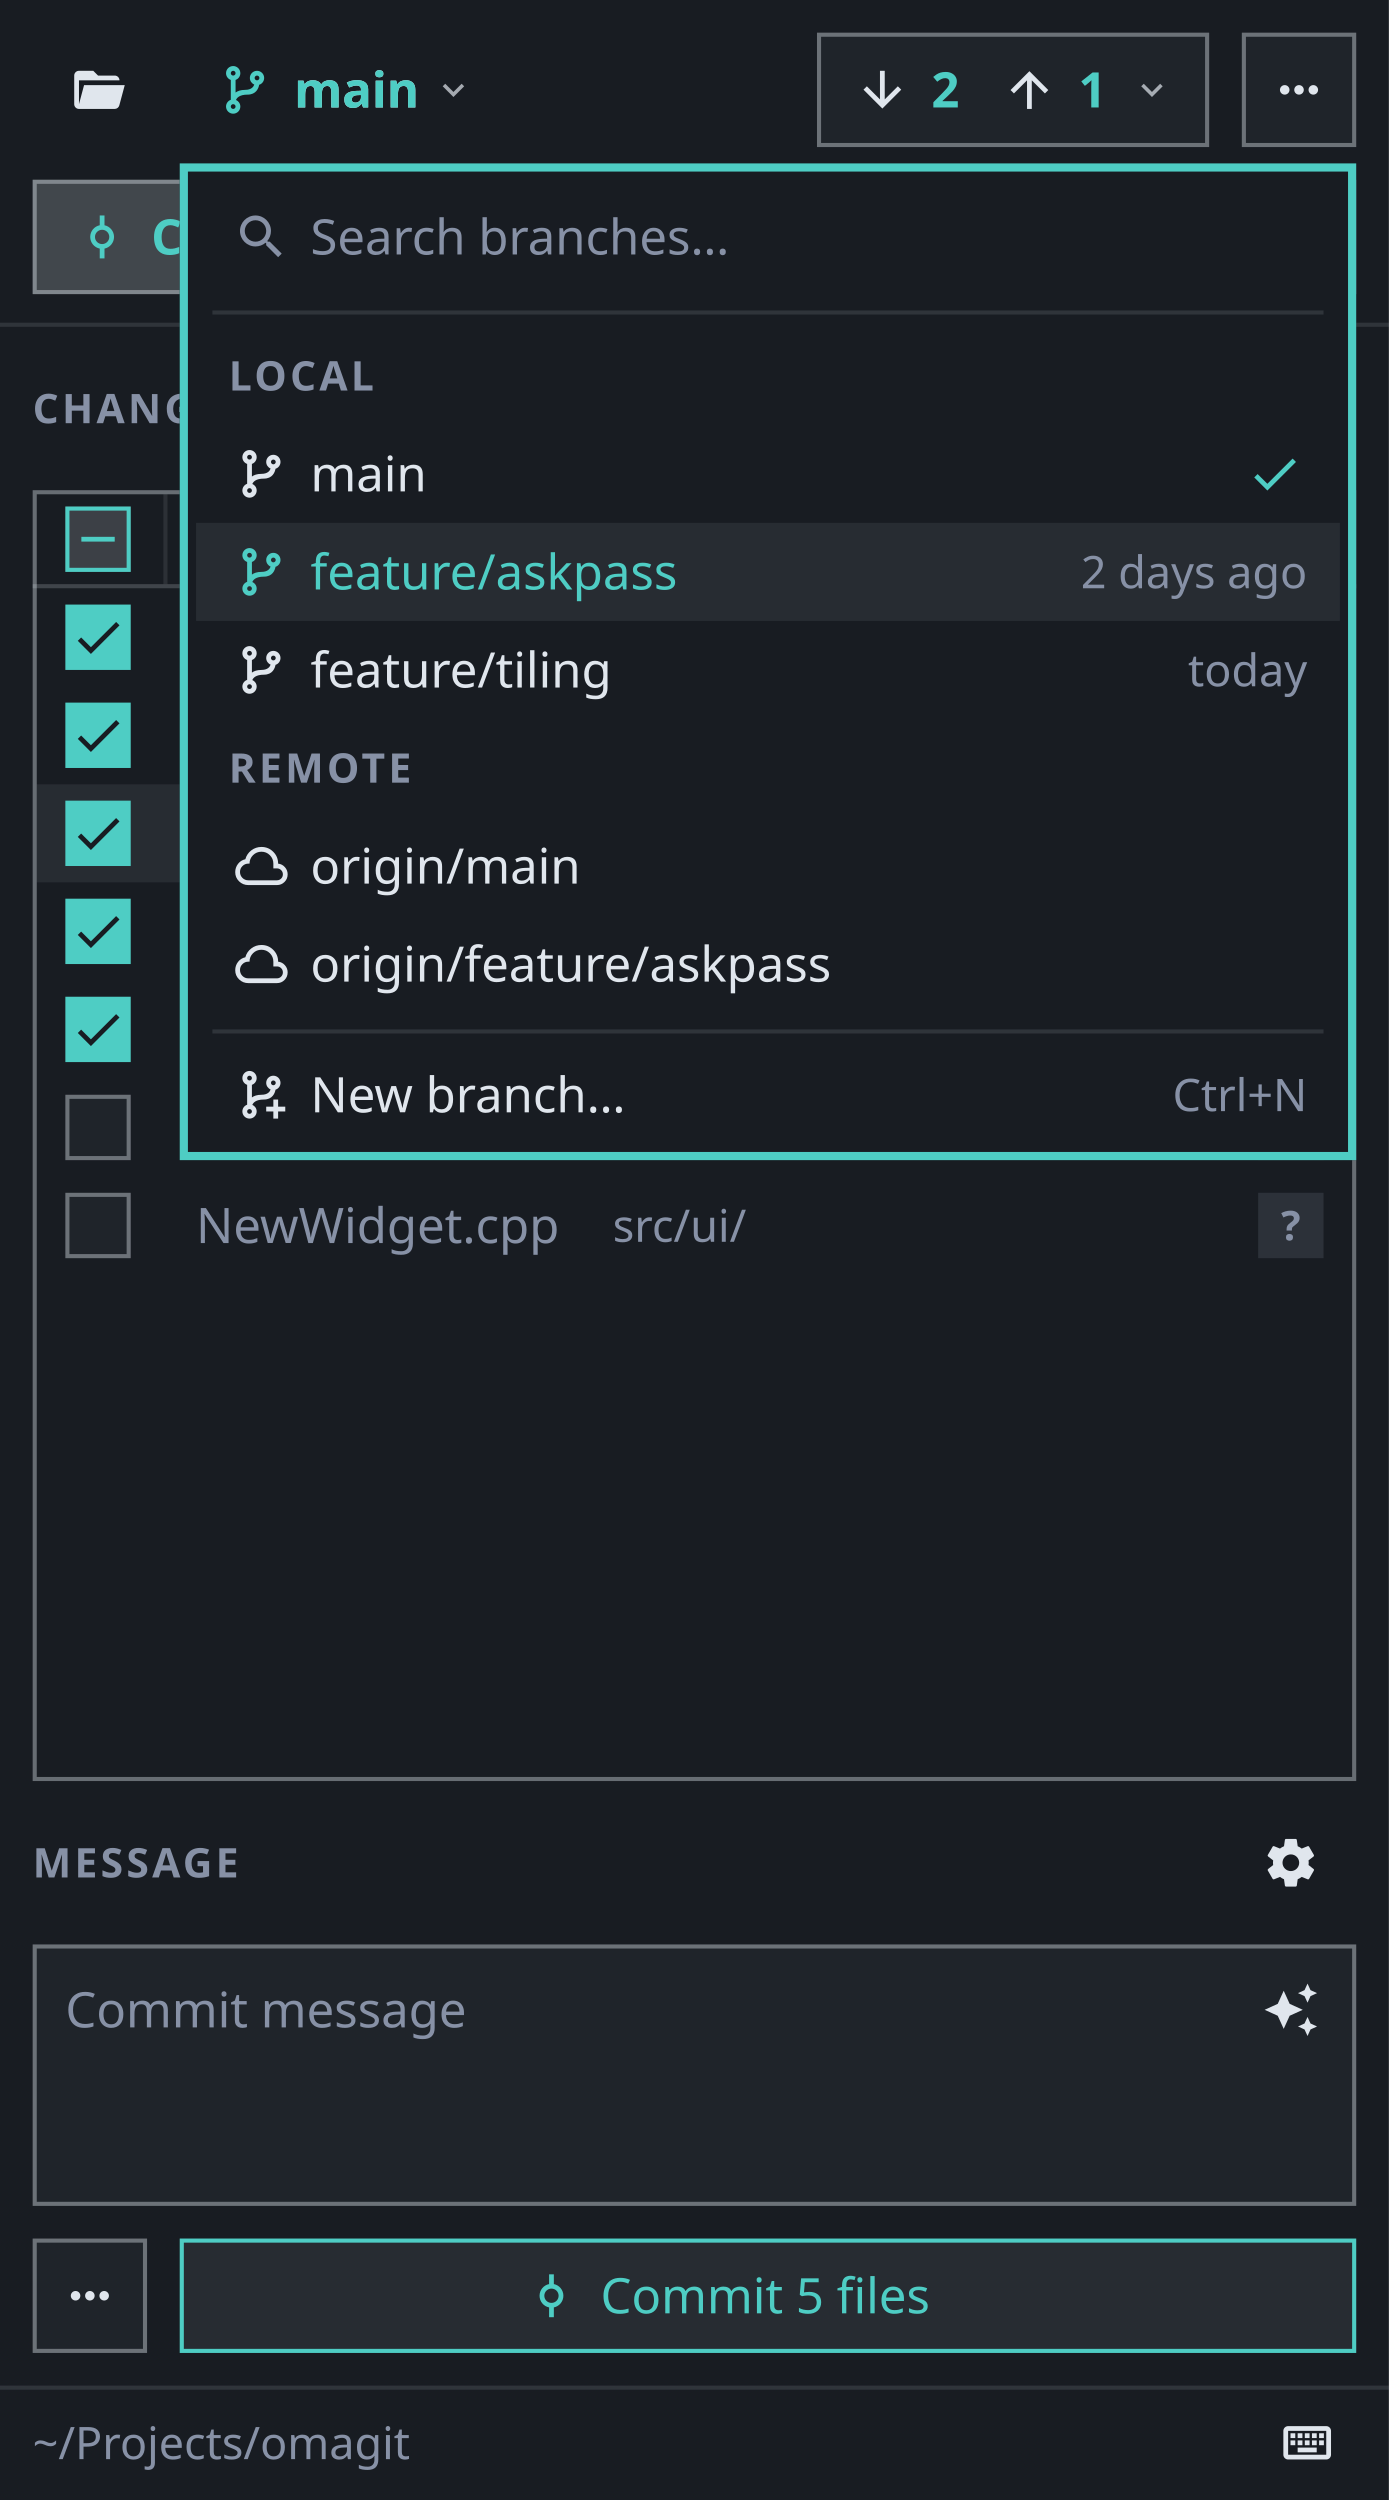
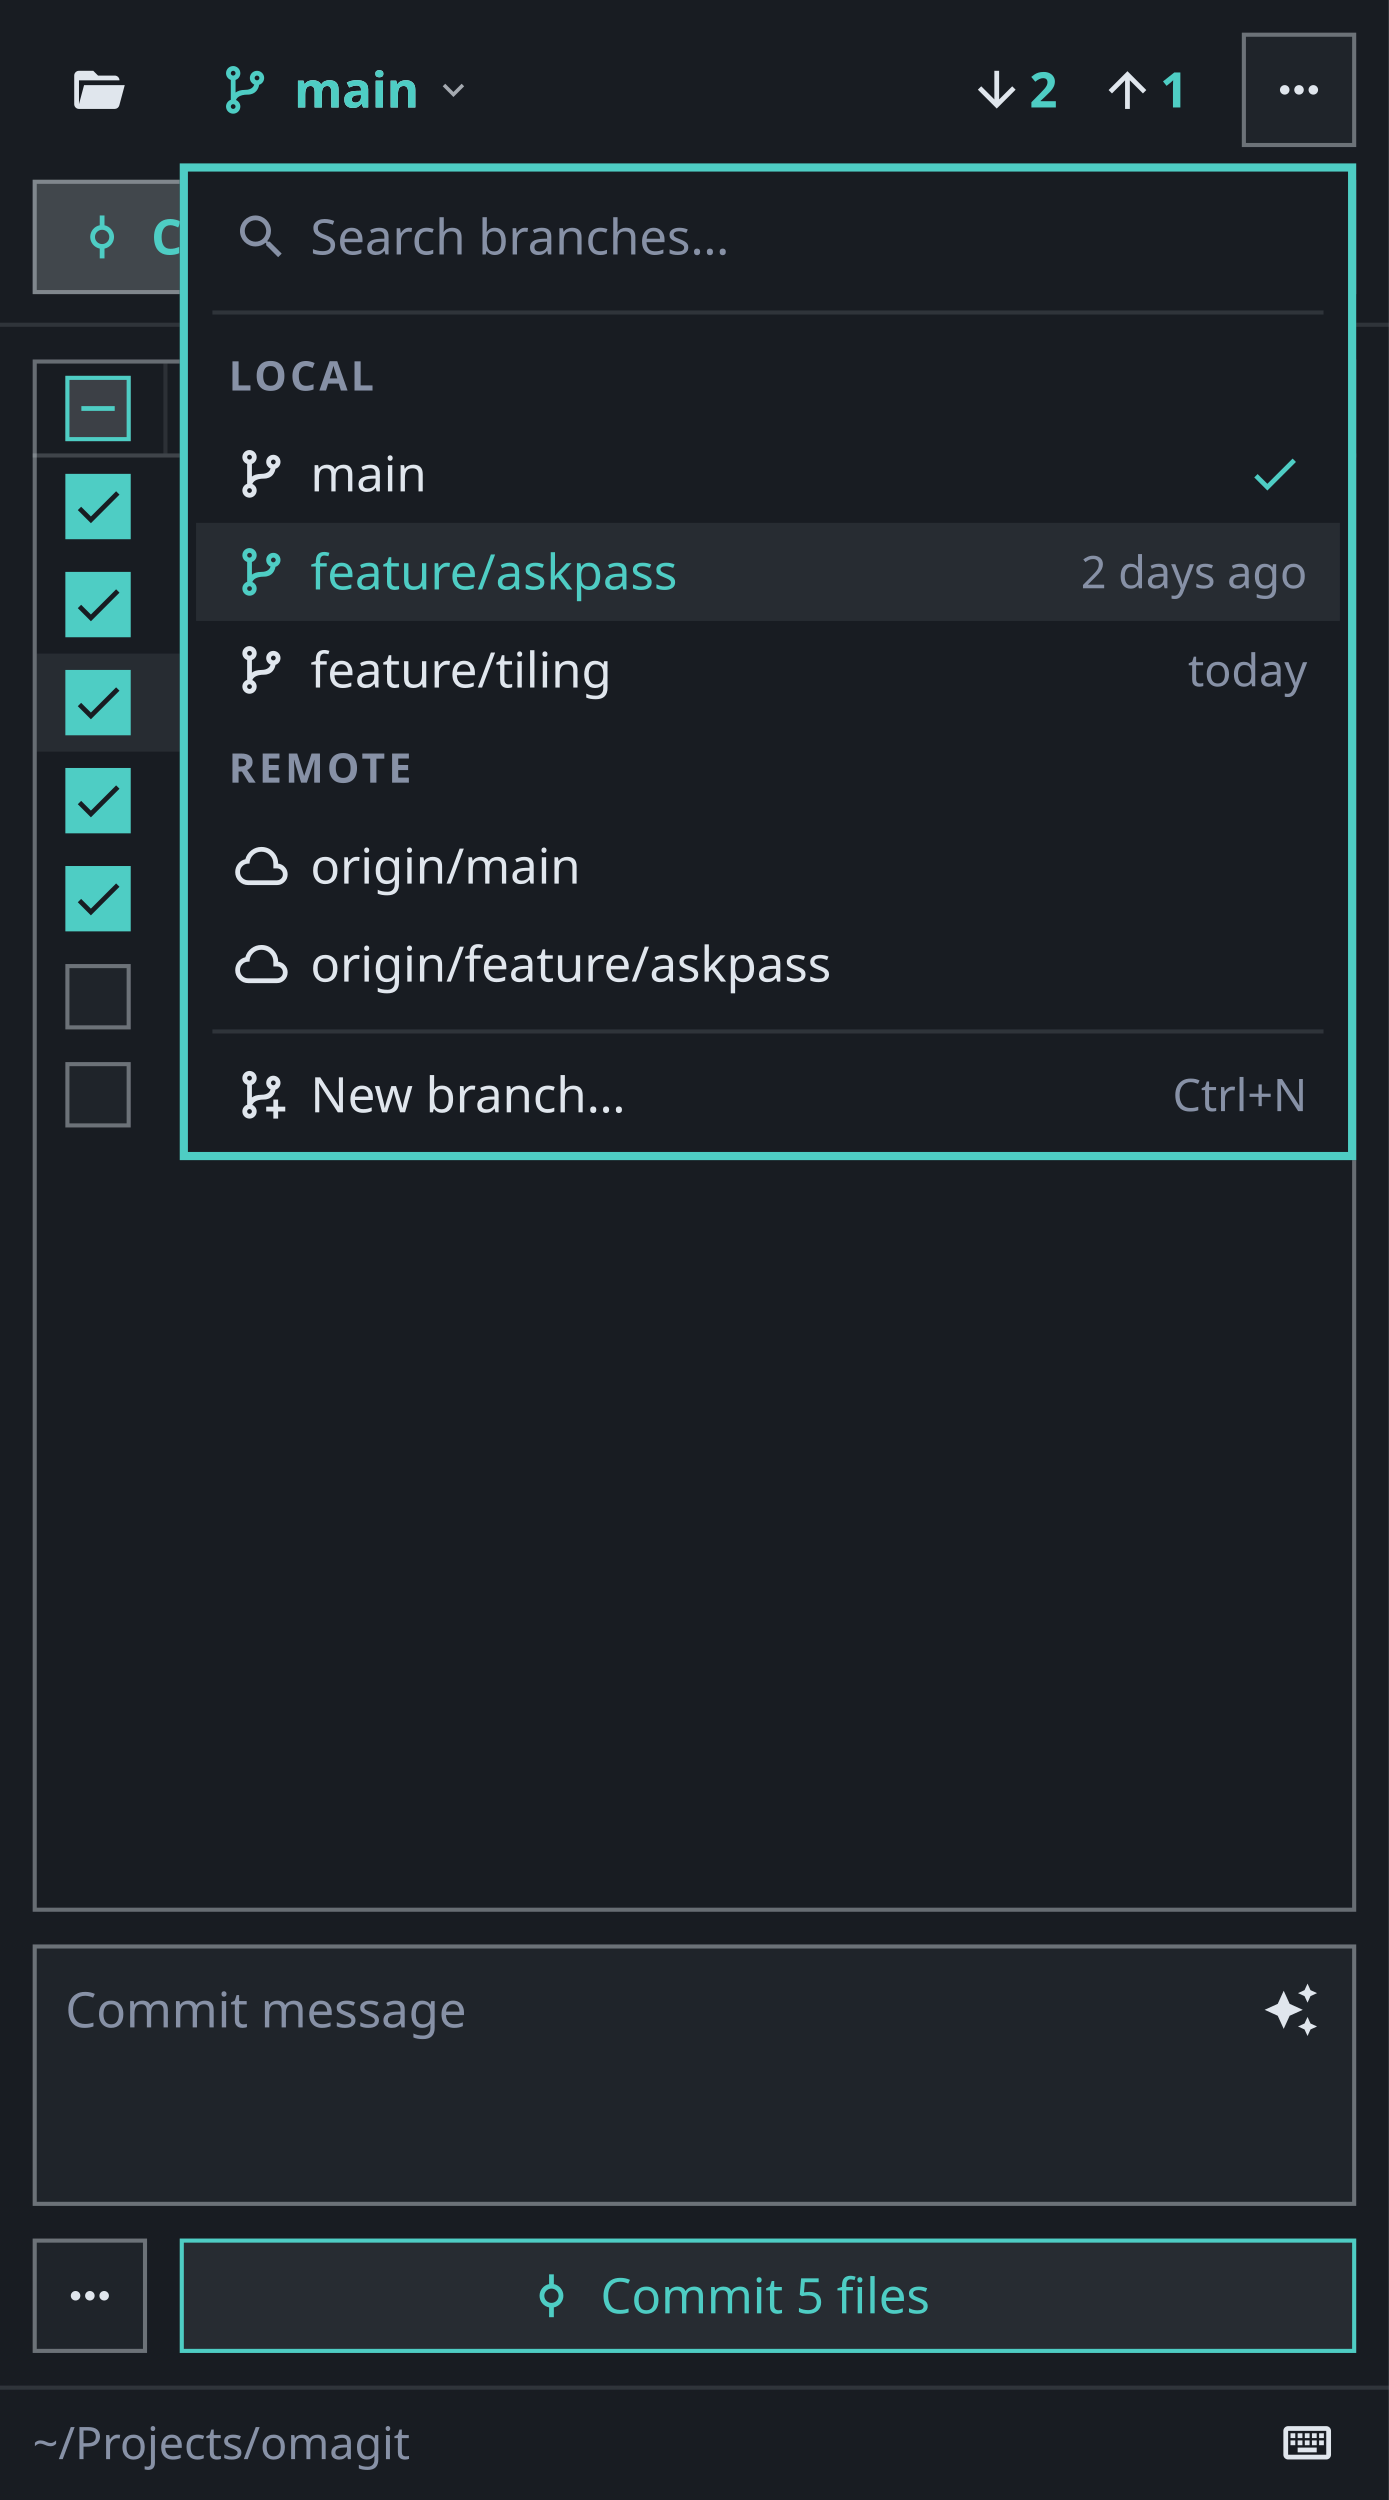
<svg xmlns="http://www.w3.org/2000/svg" id="Extra narrow · Branch menu" width="340" height="612" viewBox="0 0 340 612">
  <rect x="0" y="0" width="340" height="612" id="window" fill="#181c22" />
  <g id="TopBar">
    <g id="RepoChip">
      <g id="icon/folderOpen" transform="translate(17,15) scale(0.5833)">
        <path d="M19,20H4C2.89,20 2,19.1 2,18V6C2,4.89 2.89,4 4,4H10L12,6H19A2,2 0 0,1 21,8H21L4,8V18L6.14,10H23.21L20.93,18.5C20.7,19.37 19.92,20 19,20Z" fill="#e0e6ed" />
      </g>
    </g>
    <g id="BranchChip">
      <g id="icon/branch" transform="translate(53,15) scale(0.5833)">
        <path d="M13,14C9.64,14 8.54,15.35 8.18,16.24C9.25,16.7 10,17.76 10,19A3,3 0 0,1 7,22A3,3 0 0,1 4,19C4,17.69 4.83,16.58 6,16.17V7.83C4.83,7.42 4,6.31 4,5A3,3 0 0,1 7,2A3,3 0 0,1 10,5C10,6.31 9.17,7.42 8,7.83V13.12C8.88,12.47 10.16,12 12,12C14.67,12 15.56,10.66 15.85,9.77C14.77,9.32 14,8.25 14,7A3,3 0 0,1 17,4A3,3 0 0,1 20,7C20,8.34 19.12,9.5 17.91,9.86C17.65,11.29 16.68,14 13,14M7,18A1,1 0 0,0 6,19A1,1 0 0,0 7,20A1,1 0 0,0 8,19A1,1 0 0,0 7,18M7,4A1,1 0 0,0 6,5A1,1 0 0,0 7,6A1,1 0 0,0 8,5A1,1 0 0,0 7,4M17,6A1,1 0 0,0 16,7A1,1 0 0,0 17,8A1,1 0 0,0 18,7A1,1 0 0,0 17,6Z" fill="#4ecdc4" />
      </g>
      <text x="72" y="26.3" font-family="JetBrains Mono" font-size="12" font-weight="700" fill="#e0e6ed" id="label" xml:space="preserve">main</text>
      <g id="icon/chevron" transform="translate(105.75,16.75) scale(0.4375)">
        <path d="M7.41,8.58L12,13.17L16.59,8.58L18,10L12,16L6,10L7.41,8.58Z" fill="#e0e6ed" fill-opacity="0.7" />
      </g>
    </g>
    <g id="BranchChip/label-accent">
      <text x="72" y="26.3" font-family="JetBrains Mono" font-size="12" font-weight="700" fill="#4ecdc4" xml:space="preserve">main</text>
    </g>
    <g id="More">
      <rect x="304" y="8" width="28" height="28" id="fill" fill="#e0e6ed" fill-opacity="0.04" />
      <rect x="304.5" y="8.5" width="27" height="27" id="border" fill="none" stroke="#e0e6ed" stroke-width="1" stroke-opacity="0.4" />
      <g id="icon/dots" transform="translate(311,15) scale(0.5833)">
        <path d="M16,12A2,2 0 0,1 18,10A2,2 0 0,1 20,12A2,2 0 0,1 18,14A2,2 0 0,1 16,12M10,12A2,2 0 0,1 12,10A2,2 0 0,1 14,12A2,2 0 0,1 12,14A2,2 0 0,1 10,12M4,12A2,2 0 0,1 6,10A2,2 0 0,1 8,12A2,2 0 0,1 6,14A2,2 0 0,1 4,12Z" fill="#e0e6ed" />
      </g>
    </g>
    <g id="SyncDropdown">
-       <rect x="200" y="8" width="96" height="28" fill="#e0e6ed" fill-opacity="0.04" />
-       <rect x="200.5" y="8.5" width="95" height="27" fill="none" stroke="#e0e6ed" stroke-width="1" stroke-opacity="0.4" />
-       <g id="icon/down" transform="translate(209,15) scale(0.5833)">
+       <g id="icon/down" transform="translate(237,15) scale(0.5833)">
        <path d="M11,4H13V16L18.5,10.5L19.92,11.92L12,19.84L4.08,11.92L5.5,10.5L11,16V4Z" fill="#e0e6ed" />
      </g>
-       <text x="228" y="26.3" font-family="JetBrains Mono" font-size="12" font-weight="700" fill="#4ecdc4" xml:space="preserve">2</text>
-       <g id="icon/up" transform="translate(245,15) scale(0.5833)">
+       <text x="252" y="26.3" font-family="JetBrains Mono" font-size="12" font-weight="700" fill="#4ecdc4" xml:space="preserve">2</text>
+       <g id="icon/up" transform="translate(269,15) scale(0.5833)">
        <path d="M13,20H11V8L5.5,13.5L4.08,12.08L12,4.16L19.92,12.08L18.5,13.5L13,8V20Z" fill="#e0e6ed" />
      </g>
-       <text x="264" y="26.3" font-family="JetBrains Mono" font-size="12" font-weight="700" fill="#4ecdc4" xml:space="preserve">1</text>
-       <g id="icon/chevron" transform="translate(276.75,16.75) scale(0.4375)">
-         <path d="M7.41,8.58L12,13.17L16.59,8.58L18,10L12,16L6,10L7.41,8.58Z" fill="#e0e6ed" fill-opacity="0.7" />
-       </g>
+       <text x="284" y="26.3" font-family="JetBrains Mono" font-size="12" font-weight="700" fill="#4ecdc4" xml:space="preserve">1</text>
    </g>
    <g id="NavTabs">
      <rect x="8" y="44" width="324" height="28" id="fill" fill="#e0e6ed" fill-opacity="0.04" />
      <g id="Segment/selected Changes">
        <rect x="8" y="44" width="108" height="28" fill="#e0e6ed" fill-opacity="0.18" />
        <g id="icon/commit" transform="translate(18,51) scale(0.5833)">
          <path d="M17,12C17,14.42 15.28,16.44 13,16.9V21H11V16.9C8.72,16.44 7,14.42 7,12C7,9.58 8.72,7.56 11,7.1V3H13V7.1C15.28,7.56 17,9.58 17,12M12,9A3,3 0 0,0 9,12A3,3 0 0,0 12,15A3,3 0 0,0 15,12A3,3 0 0,0 12,9Z" fill="#4ecdc4" />
        </g>
        <text x="37" y="62.3" font-family="JetBrains Mono" font-size="12" font-weight="700" fill="#4ecdc4" xml:space="preserve">Changes</text>
        <rect x="91" y="50" width="16" height="16" fill="#4ecdc4" fill-opacity="1" />
        <text x="99" y="61.6" font-family="JetBrains Mono" font-size="10" font-weight="700" fill="#181c22" text-anchor="middle" xml:space="preserve">7</text>
      </g>
      <g id="Segment/normal Diff">
        <g id="icon/diff" transform="translate(147,51) scale(0.5833)">
          <path d="M10,18H6V16H10V18M10,14H6V12H10V14M10,1V2H6C4.89,2 4,2.89 4,4V20A2,2 0 0,0 6,22H10V23H12V1H10M20,8V20C20,21.11 19.11,22 18,22H14V20H18V11H14V9H18.5L14,4.5V2L20,8M16,14H14V12H16V14M16,18H14V16H16V18Z" fill="#e0e6ed" />
        </g>
        <text x="166" y="62.3" font-family="JetBrains Mono" font-size="12" font-weight="400" fill="#e0e6ed" xml:space="preserve">Diff</text>
      </g>
      <rect x="116" y="44" width="1" height="28" fill="#e0e6ed" fill-opacity="0.4" />
      <g id="Segment/normal History">
        <g id="icon/history" transform="translate(244,51) scale(0.5833)">
          <path d="M13.5,8H12V13L16.28,15.54L17,14.33L13.5,12.25V8M13,3A9,9 0 0,0 4,12H1L4.96,16.03L9,12H6A7,7 0 0,1 13,5A7,7 0 0,1 20,12A7,7 0 0,1 13,19C11.07,19 9.32,18.21 8.06,16.94L6.64,18.36C8.27,20 10.5,21 13,21A9,9 0 0,0 22,12A9,9 0 0,0 13,3" fill="#e0e6ed" />
        </g>
        <text x="263" y="62.3" font-family="JetBrains Mono" font-size="12" font-weight="400" fill="#e0e6ed" xml:space="preserve">History</text>
      </g>
      <rect x="224" y="44" width="1" height="28" fill="#e0e6ed" fill-opacity="0.4" />
      <rect x="8.5" y="44.5" width="323" height="27" id="border" fill="none" stroke="#e0e6ed" stroke-width="1" stroke-opacity="0.4" />
    </g>
    <rect x="0" y="79" width="340" height="1" fill="#e0e6ed" fill-opacity="0.12" />
  </g>
  <g id="Footer">
    <rect x="0" y="584" width="340" height="1" fill="#e0e6ed" fill-opacity="0.12" />
    <text x="8" y="602.0" font-family="JetBrains Mono" font-size="11" font-weight="400" fill="#8791a6" xml:space="preserve">~/Projects/omagit</text>
    <g id="Keybindings">
      <g id="icon/keyboard" transform="translate(313,591) scale(0.5833)">
        <path d="M4,5A2,2 0 0,0 2,7V17A2,2 0 0,0 4,19H20A2,2 0 0,0 22,17V7A2,2 0 0,0 20,5H4M4,7H20V17H4V7M5,8V10H7V8H5M8,8V10H10V8H8M11,8V10H13V8H11M14,8V10H16V8H14M17,8V10H19V8H17M5,11V13H7V11H5M8,11V13H10V11H8M11,11V13H13V11H11M14,11V13H16V11H14M17,11V13H19V11H17M8,14V16H16V14H8Z" fill="#e0e6ed" />
      </g>
    </g>
  </g>
  <g id="CommitPage">
-     <text x="8" y="103.6" font-family="JetBrains Mono" font-size="10" font-weight="700" fill="#8791a6" id="Section/Changes" letter-spacing="0.8" xml:space="preserve">CHANGES · 5/7</text>
-     <g id="Refresh">
-       <g id="icon/refresh" transform="translate(309,93) scale(0.5833)">
-         <path d="M17.65,6.35C16.2,4.9 14.21,4 12,4A8,8 0 0,0 4,12A8,8 0 0,0 12,20C15.73,20 18.84,17.45 19.73,14H17.65C16.83,16.33 14.61,18 12,18A6,6 0 0,1 6,12A6,6 0 0,1 12,6C13.66,6 15.14,6.69 16.22,7.78L13,11H20V4L17.65,6.35Z" fill="#e0e6ed" />
-       </g>
-     </g>
-     <rect x="296" y="92" width="1" height="16" fill="#e0e6ed" fill-opacity="0.25" />
-     <g id="ShowUnversioned">
-       <rect x="264" y="88" width="24" height="24" id="fill" fill="#e0e6ed" fill-opacity="0.18" />
-       <rect x="264.5" y="88.5" width="23" height="23" id="border" fill="none" stroke="#e0e6ed" stroke-width="1" stroke-opacity="0.18" />
-       <g id="icon/eye" transform="translate(269,93) scale(0.5833)">
-         <path d="M12,9A3,3 0 0,1 15,12A3,3 0 0,1 12,15A3,3 0 0,1 9,12A3,3 0 0,1 12,9M12,4.5C17,4.5 21.27,7.61 23,12C21.27,16.39 17,19.5 12,19.5C7,19.5 2.73,16.39 1,12C2.73,7.61 7,4.5 12,4.5M3.18,12C4.83,15.36 8.24,17.5 12,17.5C15.76,17.5 19.17,15.36 20.82,12C19.17,8.64 15.76,6.5 12,6.5C8.24,6.5 4.83,8.64 3.18,12Z" fill="#4ecdc4" />
-       </g>
-     </g>
-     <rect x="256" y="92" width="1" height="16" fill="#e0e6ed" fill-opacity="0.25" />
-     <g id="FilesView/compact">
-       <rect x="168" y="88" width="24" height="24" id="fill" fill="#e0e6ed" fill-opacity="0.18" />
-       <rect x="168.5" y="88.5" width="23" height="23" id="border" fill="none" stroke="#e0e6ed" stroke-width="1" stroke-opacity="0.18" />
-       <g id="icon/list" transform="translate(173,93) scale(0.5833)">
-         <path d="M7,5H21V7H7V5M7,13V11H21V13H7M4,4.5A1.5,1.5 0 0,1 5.5,6A1.5,1.5 0 0,1 4,7.5A1.5,1.5 0 0,1 2.5,6A1.5,1.5 0 0,1 4,4.5M4,10.5A1.5,1.5 0 0,1 5.5,12A1.5,1.5 0 0,1 4,13.5A1.5,1.5 0 0,1 2.5,12A1.5,1.5 0 0,1 4,10.5M7,19V17H21V19H7M4,16.5A1.5,1.5 0 0,1 5.5,18A1.5,1.5 0 0,1 4,19.5A1.5,1.5 0 0,1 2.5,18A1.5,1.5 0 0,1 4,16.5Z" fill="#4ecdc4" />
-       </g>
-     </g>
-     <g id="FilesView/tree">
-       <g id="icon/tree" transform="translate(201,93) scale(0.5833)">
-         <path d="M3,3H9V7H3V3M15,10H21V14H15V10M15,17H21V21H15V17M13,13H7V18H13V20H7L5,20V9H7V11H13V13Z" fill="#e0e6ed" />
-       </g>
-     </g>
-     <g id="FilesView/table">
-       <g id="icon/table" transform="translate(229,93) scale(0.5833)">
-         <path d="M5,4H19A2,2 0 0,1 21,6V18A2,2 0 0,1 19,20H5A2,2 0 0,1 3,18V6A2,2 0 0,1 5,4M5,8V12H11V8H5M13,8V12H19V8H13M5,14V18H11V14H5M13,14V18H19V14H13Z" fill="#e0e6ed" />
-       </g>
-     </g>
    <g id="ChangesTable">
-       <rect x="8.5" y="120.5" width="323" height="315" fill="none" stroke="#e0e6ed" stroke-width="1" stroke-opacity="0.4" />
-       <rect x="8" y="143" width="324" height="1" fill="#e0e6ed" fill-opacity="0.2" />
+       <rect x="8.5" y="88.5" width="323" height="379" fill="none" stroke="#e0e6ed" stroke-width="1" stroke-opacity="0.4" />
+       <rect x="8" y="111" width="324" height="1" fill="#e0e6ed" fill-opacity="0.2" />
      <g id="CheckAll">
-         <rect x="16" y="124" width="16" height="16" fill="#e0e6ed" fill-opacity="0.18" />
-         <rect x="16.5" y="124.5" width="15" height="15" fill="none" stroke="#4ecdc4" stroke-width="1" stroke-opacity="1" />
-         <g id="icon/minus" transform="translate(17,125) scale(0.5833)">
+         <rect x="16" y="92" width="16" height="16" fill="#e0e6ed" fill-opacity="0.18" />
+         <rect x="16.5" y="92.5" width="15" height="15" fill="none" stroke="#4ecdc4" stroke-width="1" stroke-opacity="1" />
+         <g id="icon/minus" transform="translate(17,93) scale(0.5833)">
          <path d="M19,13H5V11H19V13Z" fill="#4ecdc4" />
        </g>
      </g>
-       <rect x="40" y="121" width="1" height="22" fill="#e0e6ed" fill-opacity="0.1" />
-       <text x="48" y="135.6" font-family="JetBrains Mono" font-size="10" font-weight="700" fill="#8791a6" text-anchor="start" xml:space="preserve">Name</text>
-       <rect x="300" y="121" width="1" height="22" fill="#e0e6ed" fill-opacity="0.1" />
-       <text x="316" y="135.6" font-family="JetBrains Mono" font-size="10" font-weight="700" fill="#8791a6" text-anchor="middle" xml:space="preserve">St</text>
+       <rect x="40" y="89" width="1" height="22" fill="#e0e6ed" fill-opacity="0.1" />
+       <text x="48" y="103.6" font-family="JetBrains Mono" font-size="10" font-weight="700" fill="#8791a6" text-anchor="start" xml:space="preserve">Name</text>
+       <rect x="300" y="89" width="1" height="22" fill="#e0e6ed" fill-opacity="0.1" />
+       <text x="316" y="103.6" font-family="JetBrains Mono" font-size="10" font-weight="700" fill="#8791a6" text-anchor="middle" xml:space="preserve">St</text>
      <g id="Row/normal GitRepo.cpp">
        <g id="Checkbox/checked">
-           <rect x="16" y="148" width="16" height="16" fill="#4ecdc4" />
-           <g id="icon/check" transform="translate(17,149) scale(0.5833)">
-             <path d="M21,7L9,19L3.5,13.5L4.91,12.09L9,16.17L19.59,5.59L21,7Z" fill="#181c22" />
-           </g>
-         </g>
-         <text x="48" y="160.3" font-family="JetBrains Mono" font-size="12" font-weight="400" fill="#6a85ff" xml:space="preserve">GitRepo.cpp</text>
-         <text x="135" y="160.0" font-family="JetBrains Mono" font-size="11" font-weight="400" fill="#8791a6" xml:space="preserve">src/core/</text>
+           <rect x="16" y="116" width="16" height="16" fill="#4ecdc4" />
+           <g id="icon/check" transform="translate(17,117) scale(0.5833)">
+             <path d="M21,7L9,19L3.5,13.5L4.91,12.09L9,16.17L19.59,5.59L21,7Z" fill="#181c22" />
+           </g>
+         </g>
+         <text x="48" y="128.3" font-family="JetBrains Mono" font-size="12" font-weight="400" fill="#6a85ff" xml:space="preserve">GitRepo.cpp</text>
+         <text x="135" y="128.0" font-family="JetBrains Mono" font-size="11" font-weight="400" fill="#8791a6" xml:space="preserve">src/core/</text>
        <g id="StatusPill/M">
-           <rect x="308" y="148" width="16" height="16" fill="#6a85ff" fill-opacity="0.18" />
-           <text x="316" y="159.6" font-family="JetBrains Mono" font-size="10" font-weight="700" fill="#6a85ff" text-anchor="middle" xml:space="preserve">M</text>
+           <rect x="308" y="116" width="16" height="16" fill="#6a85ff" fill-opacity="0.18" />
+           <text x="316" y="127.6" font-family="JetBrains Mono" font-size="10" font-weight="700" fill="#6a85ff" text-anchor="middle" xml:space="preserve">M</text>
        </g>
      </g>
      <g id="Row/normal RemoteSync.cpp">
        <g id="Checkbox/checked">
-           <rect x="16" y="172" width="16" height="16" fill="#4ecdc4" />
-           <g id="icon/check" transform="translate(17,173) scale(0.5833)">
-             <path d="M21,7L9,19L3.5,13.5L4.91,12.09L9,16.17L19.59,5.59L21,7Z" fill="#181c22" />
-           </g>
-         </g>
-         <text x="48" y="184.3" font-family="JetBrains Mono" font-size="12" font-weight="400" fill="#6a85ff" xml:space="preserve">RemoteSync.cpp</text>
-         <text x="157" y="184.0" font-family="JetBrains Mono" font-size="11" font-weight="400" fill="#8791a6" xml:space="preserve">src/core/</text>
+           <rect x="16" y="140" width="16" height="16" fill="#4ecdc4" />
+           <g id="icon/check" transform="translate(17,141) scale(0.5833)">
+             <path d="M21,7L9,19L3.5,13.5L4.91,12.09L9,16.17L19.59,5.59L21,7Z" fill="#181c22" />
+           </g>
+         </g>
+         <text x="48" y="152.3" font-family="JetBrains Mono" font-size="12" font-weight="400" fill="#6a85ff" xml:space="preserve">RemoteSync.cpp</text>
+         <text x="157" y="152.0" font-family="JetBrains Mono" font-size="11" font-weight="400" fill="#8791a6" xml:space="preserve">src/core/</text>
        <g id="StatusPill/M">
-           <rect x="308" y="172" width="16" height="16" fill="#6a85ff" fill-opacity="0.18" />
-           <text x="316" y="183.6" font-family="JetBrains Mono" font-size="10" font-weight="700" fill="#6a85ff" text-anchor="middle" xml:space="preserve">M</text>
+           <rect x="308" y="140" width="16" height="16" fill="#6a85ff" fill-opacity="0.18" />
+           <text x="316" y="151.6" font-family="JetBrains Mono" font-size="10" font-weight="700" fill="#6a85ff" text-anchor="middle" xml:space="preserve">M</text>
        </g>
      </g>
      <g id="Row/selected Toolbar.cpp">
-         <rect x="9" y="192" width="322" height="24" fill="#e0e6ed" fill-opacity="0.08" />
-         <g id="Checkbox/checked">
-           <rect x="16" y="196" width="16" height="16" fill="#4ecdc4" />
-           <g id="icon/check" transform="translate(17,197) scale(0.5833)">
-             <path d="M21,7L9,19L3.5,13.5L4.91,12.09L9,16.17L19.59,5.59L21,7Z" fill="#181c22" />
-           </g>
-         </g>
-         <text x="48" y="208.3" font-family="JetBrains Mono" font-size="12" font-weight="400" fill="#4ecdc4" xml:space="preserve">Toolbar.cpp</text>
-         <text x="135" y="208.0" font-family="JetBrains Mono" font-size="11" font-weight="400" fill="#8791a6" xml:space="preserve">src/ui/</text>
+         <rect x="9" y="160" width="322" height="24" fill="#e0e6ed" fill-opacity="0.08" />
+         <g id="Checkbox/checked">
+           <rect x="16" y="164" width="16" height="16" fill="#4ecdc4" />
+           <g id="icon/check" transform="translate(17,165) scale(0.5833)">
+             <path d="M21,7L9,19L3.5,13.5L4.91,12.09L9,16.17L19.59,5.59L21,7Z" fill="#181c22" />
+           </g>
+         </g>
+         <text x="48" y="176.3" font-family="JetBrains Mono" font-size="12" font-weight="400" fill="#4ecdc4" xml:space="preserve">Toolbar.cpp</text>
+         <text x="135" y="176.0" font-family="JetBrains Mono" font-size="11" font-weight="400" fill="#8791a6" xml:space="preserve">src/ui/</text>
        <g id="StatusPill/M">
-           <rect x="308" y="196" width="16" height="16" fill="#6a85ff" fill-opacity="0.18" />
-           <text x="316" y="207.6" font-family="JetBrains Mono" font-size="10" font-weight="700" fill="#6a85ff" text-anchor="middle" xml:space="preserve">M</text>
+           <rect x="308" y="164" width="16" height="16" fill="#6a85ff" fill-opacity="0.18" />
+           <text x="316" y="175.6" font-family="JetBrains Mono" font-size="10" font-weight="700" fill="#6a85ff" text-anchor="middle" xml:space="preserve">M</text>
        </g>
      </g>
      <g id="Row/normal README.md">
        <g id="Checkbox/checked">
-           <rect x="16" y="220" width="16" height="16" fill="#4ecdc4" />
-           <g id="icon/check" transform="translate(17,221) scale(0.5833)">
-             <path d="M21,7L9,19L3.5,13.5L4.91,12.09L9,16.17L19.59,5.59L21,7Z" fill="#181c22" />
-           </g>
-         </g>
-         <text x="48" y="232.3" font-family="JetBrains Mono" font-size="12" font-weight="400" fill="#ff7b92" xml:space="preserve">README.md</text>
-         <text x="121" y="232.0" font-family="JetBrains Mono" font-size="11" font-weight="400" fill="#8791a6" xml:space="preserve">docs/</text>
+           <rect x="16" y="188" width="16" height="16" fill="#4ecdc4" />
+           <g id="icon/check" transform="translate(17,189) scale(0.5833)">
+             <path d="M21,7L9,19L3.5,13.5L4.91,12.09L9,16.17L19.59,5.59L21,7Z" fill="#181c22" />
+           </g>
+         </g>
+         <text x="48" y="200.3" font-family="JetBrains Mono" font-size="12" font-weight="400" fill="#ff7b92" xml:space="preserve">README.md</text>
+         <text x="121" y="200.0" font-family="JetBrains Mono" font-size="11" font-weight="400" fill="#8791a6" xml:space="preserve">docs/</text>
        <g id="StatusPill/D">
-           <rect x="308" y="220" width="16" height="16" fill="#ff7b92" fill-opacity="0.18" />
-           <text x="316" y="231.6" font-family="JetBrains Mono" font-size="10" font-weight="700" fill="#ff7b92" text-anchor="middle" xml:space="preserve">D</text>
+           <rect x="308" y="188" width="16" height="16" fill="#ff7b92" fill-opacity="0.18" />
+           <text x="316" y="199.6" font-family="JetBrains Mono" font-size="10" font-weight="700" fill="#ff7b92" text-anchor="middle" xml:space="preserve">D</text>
        </g>
      </g>
      <g id="Row/normal ui_tests.cpp">
        <g id="Checkbox/checked">
-           <rect x="16" y="244" width="16" height="16" fill="#4ecdc4" />
-           <g id="icon/check" transform="translate(17,245) scale(0.5833)">
-             <path d="M21,7L9,19L3.5,13.5L4.91,12.09L9,16.17L19.59,5.59L21,7Z" fill="#181c22" />
-           </g>
-         </g>
-         <text x="48" y="256.3" font-family="JetBrains Mono" font-size="12" font-weight="400" fill="#b388eb" xml:space="preserve">ui_tests.cpp</text>
-         <text x="142" y="256.0" font-family="JetBrains Mono" font-size="11" font-weight="400" fill="#8791a6" xml:space="preserve">tests/</text>
+           <rect x="16" y="212" width="16" height="16" fill="#4ecdc4" />
+           <g id="icon/check" transform="translate(17,213) scale(0.5833)">
+             <path d="M21,7L9,19L3.5,13.5L4.91,12.09L9,16.17L19.59,5.59L21,7Z" fill="#181c22" />
+           </g>
+         </g>
+         <text x="48" y="224.3" font-family="JetBrains Mono" font-size="12" font-weight="400" fill="#b388eb" xml:space="preserve">ui_tests.cpp</text>
+         <text x="142" y="224.0" font-family="JetBrains Mono" font-size="11" font-weight="400" fill="#8791a6" xml:space="preserve">tests/</text>
        <g id="StatusPill/R">
-           <rect x="308" y="244" width="16" height="16" fill="#b388eb" fill-opacity="0.18" />
-           <text x="316" y="255.6" font-family="JetBrains Mono" font-size="10" font-weight="700" fill="#b388eb" text-anchor="middle" xml:space="preserve">R</text>
+           <rect x="308" y="212" width="16" height="16" fill="#b388eb" fill-opacity="0.18" />
+           <text x="316" y="223.6" font-family="JetBrains Mono" font-size="10" font-weight="700" fill="#b388eb" text-anchor="middle" xml:space="preserve">R</text>
        </g>
      </g>
      <g id="Row/normal notes.txt">
        <g id="Checkbox/off">
-           <rect x="16" y="268" width="16" height="16" fill="#e0e6ed" fill-opacity="0.04" />
-           <rect x="16.5" y="268.5" width="15" height="15" fill="none" stroke="#e0e6ed" stroke-width="1" stroke-opacity="0.4" />
-         </g>
-         <text x="48" y="280.3" font-family="JetBrains Mono" font-size="12" font-weight="400" fill="#8791a6" xml:space="preserve">notes.txt</text>
+           <rect x="16" y="236" width="16" height="16" fill="#e0e6ed" fill-opacity="0.04" />
+           <rect x="16.5" y="236.5" width="15" height="15" fill="none" stroke="#e0e6ed" stroke-width="1" stroke-opacity="0.4" />
+         </g>
+         <text x="48" y="248.3" font-family="JetBrains Mono" font-size="12" font-weight="400" fill="#8791a6" xml:space="preserve">notes.txt</text>
        <g id="StatusPill/?">
-           <rect x="308" y="268" width="16" height="16" fill="#8791a6" fill-opacity="0.18" />
-           <text x="316" y="279.6" font-family="JetBrains Mono" font-size="10" font-weight="700" fill="#8791a6" text-anchor="middle" xml:space="preserve">?</text>
+           <rect x="308" y="236" width="16" height="16" fill="#8791a6" fill-opacity="0.18" />
+           <text x="316" y="247.6" font-family="JetBrains Mono" font-size="10" font-weight="700" fill="#8791a6" text-anchor="middle" xml:space="preserve">?</text>
        </g>
      </g>
      <g id="Row/normal NewWidget.cpp">
        <g id="Checkbox/off">
-           <rect x="16" y="292" width="16" height="16" fill="#e0e6ed" fill-opacity="0.04" />
-           <rect x="16.5" y="292.5" width="15" height="15" fill="none" stroke="#e0e6ed" stroke-width="1" stroke-opacity="0.4" />
-         </g>
-         <text x="48" y="304.3" font-family="JetBrains Mono" font-size="12" font-weight="400" fill="#8791a6" xml:space="preserve">NewWidget.cpp</text>
-         <text x="150" y="304.0" font-family="JetBrains Mono" font-size="11" font-weight="400" fill="#8791a6" xml:space="preserve">src/ui/</text>
+           <rect x="16" y="260" width="16" height="16" fill="#e0e6ed" fill-opacity="0.04" />
+           <rect x="16.5" y="260.5" width="15" height="15" fill="none" stroke="#e0e6ed" stroke-width="1" stroke-opacity="0.4" />
+         </g>
+         <text x="48" y="272.3" font-family="JetBrains Mono" font-size="12" font-weight="400" fill="#8791a6" xml:space="preserve">NewWidget.cpp</text>
+         <text x="150" y="272.0" font-family="JetBrains Mono" font-size="11" font-weight="400" fill="#8791a6" xml:space="preserve">src/ui/</text>
        <g id="StatusPill/?">
-           <rect x="308" y="292" width="16" height="16" fill="#8791a6" fill-opacity="0.18" />
-           <text x="316" y="303.6" font-family="JetBrains Mono" font-size="10" font-weight="700" fill="#8791a6" text-anchor="middle" xml:space="preserve">?</text>
-         </g>
-       </g>
-     </g>
-     <text x="8" y="459.6" font-family="JetBrains Mono" font-size="10" font-weight="700" fill="#8791a6" id="Section/Message" letter-spacing="0.8" xml:space="preserve">MESSAGE</text>
-     <g id="AgentSettings">
-       <g id="icon/cog" transform="translate(309,449) scale(0.5833)">
-         <path d="M12,15.5A3.5,3.5 0 0,1 8.5,12A3.5,3.5 0 0,1 12,8.5A3.5,3.5 0 0,1 15.5,12A3.5,3.5 0 0,1 12,15.5M19.43,12.97C19.47,12.65 19.5,12.33 19.5,12C19.5,11.67 19.47,11.34 19.43,11L21.54,9.37C21.73,9.22 21.78,8.95 21.66,8.73L19.66,5.27C19.54,5.05 19.27,4.96 19.05,5.05L16.56,6.05C16.04,5.66 15.5,5.32 14.87,5.07L14.5,2.42C14.46,2.18 14.25,2 14,2H10C9.75,2 9.54,2.18 9.5,2.42L9.13,5.07C8.5,5.32 7.96,5.66 7.44,6.05L4.95,5.05C4.73,4.96 4.46,5.05 4.34,5.27L2.34,8.73C2.21,8.95 2.27,9.22 2.46,9.37L4.57,11C4.53,11.34 4.5,11.67 4.5,12C4.5,12.33 4.53,12.65 4.57,12.97L2.46,14.63C2.27,14.78 2.21,15.05 2.34,15.27L4.34,18.73C4.46,18.95 4.73,19.03 4.95,18.95L7.44,17.94C7.96,18.34 8.5,18.68 9.13,18.93L9.5,21.58C9.54,21.82 9.75,22 10,22H14C14.25,22 14.46,21.82 14.5,21.58L14.87,18.93C15.5,18.67 16.04,18.34 16.56,17.94L19.05,18.95C19.27,19.03 19.54,18.95 19.66,18.73L21.66,15.27C21.78,15.05 21.73,14.78 21.54,14.63L19.43,12.97Z" fill="#e0e6ed" />
+           <rect x="308" y="260" width="16" height="16" fill="#8791a6" fill-opacity="0.18" />
+           <text x="316" y="271.6" font-family="JetBrains Mono" font-size="10" font-weight="700" fill="#8791a6" text-anchor="middle" xml:space="preserve">?</text>
+         </g>
      </g>
    </g>
    <g id="MessageBox">
      <rect x="8" y="476" width="324" height="64" fill="#e0e6ed" fill-opacity="0.04" />
      <rect x="8.5" y="476.5" width="323" height="63" fill="none" stroke="#e0e6ed" stroke-width="1" stroke-opacity="0.4" />
      <text x="16" y="496.3" font-family="JetBrains Mono" font-size="12" font-weight="400" fill="#8791a6" xml:space="preserve">Commit message</text>
      <g id="Generate">
        <g id="icon/sparkle" transform="translate(309,485) scale(0.5833)">
          <path d="M19,1L17.74,3.75L15,5L17.74,6.26L19,9L20.25,6.26L23,5L20.25,3.75M9,4L6.5,9.5L1,12L6.5,14.5L9,20L11.5,14.5L17,12L11.5,9.5M19,15L17.74,17.74L15,19L17.74,20.25L19,23L20.25,20.25L23,19L20.25,17.74" fill="#e0e6ed" />
        </g>
      </g>
    </g>
    <g id="ActionBar">
      <g id="Options">
        <rect x="8" y="548" width="28" height="28" id="fill" fill="#e0e6ed" fill-opacity="0.04" />
        <rect x="8.5" y="548.5" width="27" height="27" id="border" fill="none" stroke="#e0e6ed" stroke-width="1" stroke-opacity="0.4" />
        <g id="icon/dots" transform="translate(15,555) scale(0.5833)">
          <path d="M16,12A2,2 0 0,1 18,10A2,2 0 0,1 20,12A2,2 0 0,1 18,14A2,2 0 0,1 16,12M10,12A2,2 0 0,1 12,10A2,2 0 0,1 14,12A2,2 0 0,1 12,14A2,2 0 0,1 10,12M4,12A2,2 0 0,1 6,10A2,2 0 0,1 8,12A2,2 0 0,1 6,14A2,2 0 0,1 4,12Z" fill="#e0e6ed" />
        </g>
      </g>
      <g id="Commit">
        <rect x="44" y="548" width="288" height="28" id="fill" fill="#e0e6ed" fill-opacity="0.08" />
        <rect x="44.5" y="548.5" width="287" height="27" id="border" fill="none" stroke="#4ecdc4" stroke-width="1" stroke-opacity="1" />
        <g id="icon/commit" transform="translate(128,555) scale(0.5833)">
          <path d="M17,12C17,14.42 15.28,16.44 13,16.9V21H11V16.9C8.72,16.44 7,14.42 7,12C7,9.58 8.72,7.56 11,7.1V3H13V7.1C15.28,7.56 17,9.58 17,12M12,9A3,3 0 0,0 9,12A3,3 0 0,0 12,15A3,3 0 0,0 15,12A3,3 0 0,0 12,9Z" fill="#4ecdc4" />
        </g>
        <text x="147" y="566.3" font-family="JetBrains Mono" font-size="12" font-weight="400" fill="#4ecdc4" id="label" xml:space="preserve">Commit 5 files</text>
      </g>
    </g>
  </g>
  <g id="BranchMenu">
    <rect x="44" y="40" width="288" height="244" fill="#181c22" />
    <rect x="45" y="41" width="286" height="242" fill="none" stroke="#4ecdc4" stroke-width="2" stroke-opacity="1" />
    <g id="Field/prompt">
      <g id="icon/search" transform="translate(57,51) scale(0.5833)">
        <path d="M9.5,3A6.5,6.5 0 0,1 16,9.5C16,11.11 15.41,12.59 14.44,13.73L14.71,14H15.5L20.5,19L19,20.5L14,15.5V14.71L13.73,14.44C12.59,15.41 11.11,16 9.5,16A6.5,6.5 0 0,1 3,9.5A6.5,6.5 0 0,1 9.5,3M9.5,5C7,5 5,7 5,9.5C5,12 7,14 9.5,14C12,14 14,12 14,9.5C14,7 12,5 9.5,5Z" fill="#8791a6" />
      </g>
      <text x="76" y="62.3" font-family="JetBrains Mono" font-size="12" font-weight="400" fill="#8791a6" id="placeholder" xml:space="preserve">Search branches…</text>
    </g>
    <rect x="52" y="76" width="272" height="1" fill="#e0e6ed" fill-opacity="0.12" />
    <text x="56" y="95.6" font-family="JetBrains Mono" font-size="10" font-weight="700" fill="#8791a6" id="Section/Local" letter-spacing="0.8" xml:space="preserve">LOCAL</text>
    <g id="MenuRow/normal main">
      <g id="icon/branch" transform="translate(57,109) scale(0.5833)">
        <path d="M13,14C9.64,14 8.54,15.35 8.18,16.24C9.25,16.7 10,17.76 10,19A3,3 0 0,1 7,22A3,3 0 0,1 4,19C4,17.69 4.83,16.58 6,16.17V7.83C4.83,7.42 4,6.31 4,5A3,3 0 0,1 7,2A3,3 0 0,1 10,5C10,6.31 9.17,7.42 8,7.83V13.12C8.88,12.47 10.16,12 12,12C14.67,12 15.56,10.66 15.85,9.77C14.77,9.32 14,8.25 14,7A3,3 0 0,1 17,4A3,3 0 0,1 20,7C20,8.34 19.12,9.5 17.91,9.86C17.65,11.29 16.68,14 13,14M7,18A1,1 0 0,0 6,19A1,1 0 0,0 7,20A1,1 0 0,0 8,19A1,1 0 0,0 7,18M7,4A1,1 0 0,0 6,5A1,1 0 0,0 7,6A1,1 0 0,0 8,5A1,1 0 0,0 7,4M17,6A1,1 0 0,0 16,7A1,1 0 0,0 17,8A1,1 0 0,0 18,7A1,1 0 0,0 17,6Z" fill="#e0e6ed" fill-opacity="1" />
      </g>
      <text x="76" y="120.3" font-family="JetBrains Mono" font-size="12" font-weight="400" fill="#e0e6ed" fill-opacity="1" xml:space="preserve">main</text>
      <g id="icon/check" transform="translate(305,109) scale(0.5833)">
        <path d="M21,7L9,19L3.5,13.5L4.91,12.09L9,16.17L19.59,5.59L21,7Z" fill="#4ecdc4" />
      </g>
    </g>
    <g id="MenuRow/hover feature/askpass">
      <rect x="48" y="128" width="280" height="24" fill="#e0e6ed" fill-opacity="0.08" />
      <g id="icon/branch" transform="translate(57,133) scale(0.5833)">
        <path d="M13,14C9.64,14 8.54,15.35 8.18,16.24C9.25,16.7 10,17.76 10,19A3,3 0 0,1 7,22A3,3 0 0,1 4,19C4,17.69 4.83,16.58 6,16.17V7.83C4.83,7.42 4,6.31 4,5A3,3 0 0,1 7,2A3,3 0 0,1 10,5C10,6.31 9.17,7.42 8,7.83V13.12C8.88,12.47 10.16,12 12,12C14.67,12 15.56,10.66 15.85,9.77C14.77,9.32 14,8.25 14,7A3,3 0 0,1 17,4A3,3 0 0,1 20,7C20,8.34 19.12,9.5 17.91,9.86C17.65,11.29 16.68,14 13,14M7,18A1,1 0 0,0 6,19A1,1 0 0,0 7,20A1,1 0 0,0 8,19A1,1 0 0,0 7,18M7,4A1,1 0 0,0 6,5A1,1 0 0,0 7,6A1,1 0 0,0 8,5A1,1 0 0,0 7,4M17,6A1,1 0 0,0 16,7A1,1 0 0,0 17,8A1,1 0 0,0 18,7A1,1 0 0,0 17,6Z" fill="#4ecdc4" fill-opacity="1" />
      </g>
      <text x="76" y="144.3" font-family="JetBrains Mono" font-size="12" font-weight="400" fill="#4ecdc4" fill-opacity="1" xml:space="preserve">feature/askpass</text>
      <text x="320" y="144.0" font-family="JetBrains Mono" font-size="11" font-weight="400" fill="#8791a6" text-anchor="end" xml:space="preserve">2 days ago</text>
    </g>
    <g id="MenuRow/normal feature/tiling">
      <g id="icon/branch" transform="translate(57,157) scale(0.5833)">
        <path d="M13,14C9.64,14 8.54,15.35 8.18,16.24C9.25,16.7 10,17.76 10,19A3,3 0 0,1 7,22A3,3 0 0,1 4,19C4,17.69 4.83,16.58 6,16.17V7.83C4.83,7.42 4,6.31 4,5A3,3 0 0,1 7,2A3,3 0 0,1 10,5C10,6.31 9.17,7.42 8,7.83V13.12C8.88,12.47 10.16,12 12,12C14.67,12 15.56,10.66 15.85,9.77C14.77,9.32 14,8.25 14,7A3,3 0 0,1 17,4A3,3 0 0,1 20,7C20,8.34 19.12,9.5 17.91,9.86C17.65,11.29 16.68,14 13,14M7,18A1,1 0 0,0 6,19A1,1 0 0,0 7,20A1,1 0 0,0 8,19A1,1 0 0,0 7,18M7,4A1,1 0 0,0 6,5A1,1 0 0,0 7,6A1,1 0 0,0 8,5A1,1 0 0,0 7,4M17,6A1,1 0 0,0 16,7A1,1 0 0,0 17,8A1,1 0 0,0 18,7A1,1 0 0,0 17,6Z" fill="#e0e6ed" fill-opacity="1" />
      </g>
      <text x="76" y="168.3" font-family="JetBrains Mono" font-size="12" font-weight="400" fill="#e0e6ed" fill-opacity="1" xml:space="preserve">feature/tiling</text>
      <text x="320" y="168.0" font-family="JetBrains Mono" font-size="11" font-weight="400" fill="#8791a6" text-anchor="end" xml:space="preserve">today</text>
    </g>
    <text x="56" y="191.6" font-family="JetBrains Mono" font-size="10" font-weight="700" fill="#8791a6" id="Section/Remote" letter-spacing="0.8" xml:space="preserve">REMOTE</text>
    <g id="MenuRow/normal origin/main">
      <g id="icon/cloud" transform="translate(57,205) scale(0.5833)">
        <path d="M6.5 20Q4.22 20 2.61 18.43 1 16.85 1 14.58 1 12.63 2.17 11.1 3.35 9.57 5.25 9.15 5.88 6.85 7.75 5.43 9.63 4 12 4 14.93 4 16.96 6.04 19 8.07 19 11 20.73 11.2 21.86 12.5 23 13.78 23 15.5 23 17.38 21.69 18.69 20.38 20 18.5 20M6.5 18H18.5Q19.55 18 20.27 17.27 21 16.55 21 15.5 21 14.45 20.27 13.73 19.55 13 18.5 13H17V11Q17 8.93 15.54 7.46 14.08 6 12 6 9.93 6 8.46 7.46 7 8.93 7 11H6.5Q5.05 11 4.03 12.03 3 13.05 3 14.5 3 15.95 4.03 17 5.05 18 6.5 18M12 12Z" fill="#e0e6ed" fill-opacity="1" />
      </g>
      <text x="76" y="216.3" font-family="JetBrains Mono" font-size="12" font-weight="400" fill="#e0e6ed" fill-opacity="1" xml:space="preserve">origin/main</text>
    </g>
    <g id="MenuRow/normal origin/feature/askpass">
      <g id="icon/cloud" transform="translate(57,229) scale(0.5833)">
        <path d="M6.5 20Q4.22 20 2.61 18.43 1 16.85 1 14.58 1 12.63 2.17 11.1 3.35 9.57 5.25 9.15 5.88 6.85 7.75 5.43 9.63 4 12 4 14.93 4 16.96 6.04 19 8.07 19 11 20.73 11.2 21.86 12.5 23 13.78 23 15.5 23 17.38 21.69 18.69 20.38 20 18.5 20M6.5 18H18.5Q19.55 18 20.27 17.27 21 16.55 21 15.5 21 14.45 20.27 13.73 19.55 13 18.5 13H17V11Q17 8.93 15.54 7.46 14.08 6 12 6 9.93 6 8.46 7.46 7 8.93 7 11H6.5Q5.05 11 4.03 12.03 3 13.05 3 14.5 3 15.95 4.03 17 5.05 18 6.5 18M12 12Z" fill="#e0e6ed" fill-opacity="1" />
      </g>
      <text x="76" y="240.3" font-family="JetBrains Mono" font-size="12" font-weight="400" fill="#e0e6ed" fill-opacity="1" xml:space="preserve">origin/feature/askpass</text>
    </g>
    <rect x="52" y="252" width="272" height="1" fill="#e0e6ed" fill-opacity="0.12" />
    <g id="MenuRow/normal New branch…">
      <g id="icon/branchPlus" transform="translate(57,261) scale(0.5833)">
        <path d="M13 14C9.64 14 8.54 15.35 8.18 16.24C9.25 16.7 10 17.76 10 19C10 20.66 8.66 22 7 22S4 20.66 4 19C4 17.69 4.83 16.58 6 16.17V7.83C4.83 7.42 4 6.31 4 5C4 3.34 5.34 2 7 2S10 3.34 10 5C10 6.31 9.17 7.42 8 7.83V13.12C8.88 12.47 10.16 12 12 12C14.67 12 15.56 10.66 15.85 9.77C14.77 9.32 14 8.25 14 7C14 5.34 15.34 4 17 4S20 5.34 20 7C20 8.34 19.12 9.5 17.91 9.86C17.65 11.29 16.68 14 13 14M7 18C6.45 18 6 18.45 6 19S6.45 20 7 20 8 19.55 8 19 7.55 18 7 18M7 4C6.45 4 6 4.45 6 5S6.45 6 7 6 8 5.55 8 5 7.55 4 7 4M17 6C16.45 6 16 6.45 16 7S16.45 8 17 8 18 7.55 18 7 17.55 6 17 6M17 14V17H14V19H17V22H19V19H22V17H19V14H17Z" fill="#e0e6ed" fill-opacity="1" />
      </g>
      <text x="76" y="272.3" font-family="JetBrains Mono" font-size="12" font-weight="400" fill="#e0e6ed" fill-opacity="1" xml:space="preserve">New branch…</text>
      <text x="320" y="272.0" font-family="JetBrains Mono" font-size="11" font-weight="400" fill="#8791a6" text-anchor="end" xml:space="preserve">Ctrl+N</text>
    </g>
  </g>
</svg>
